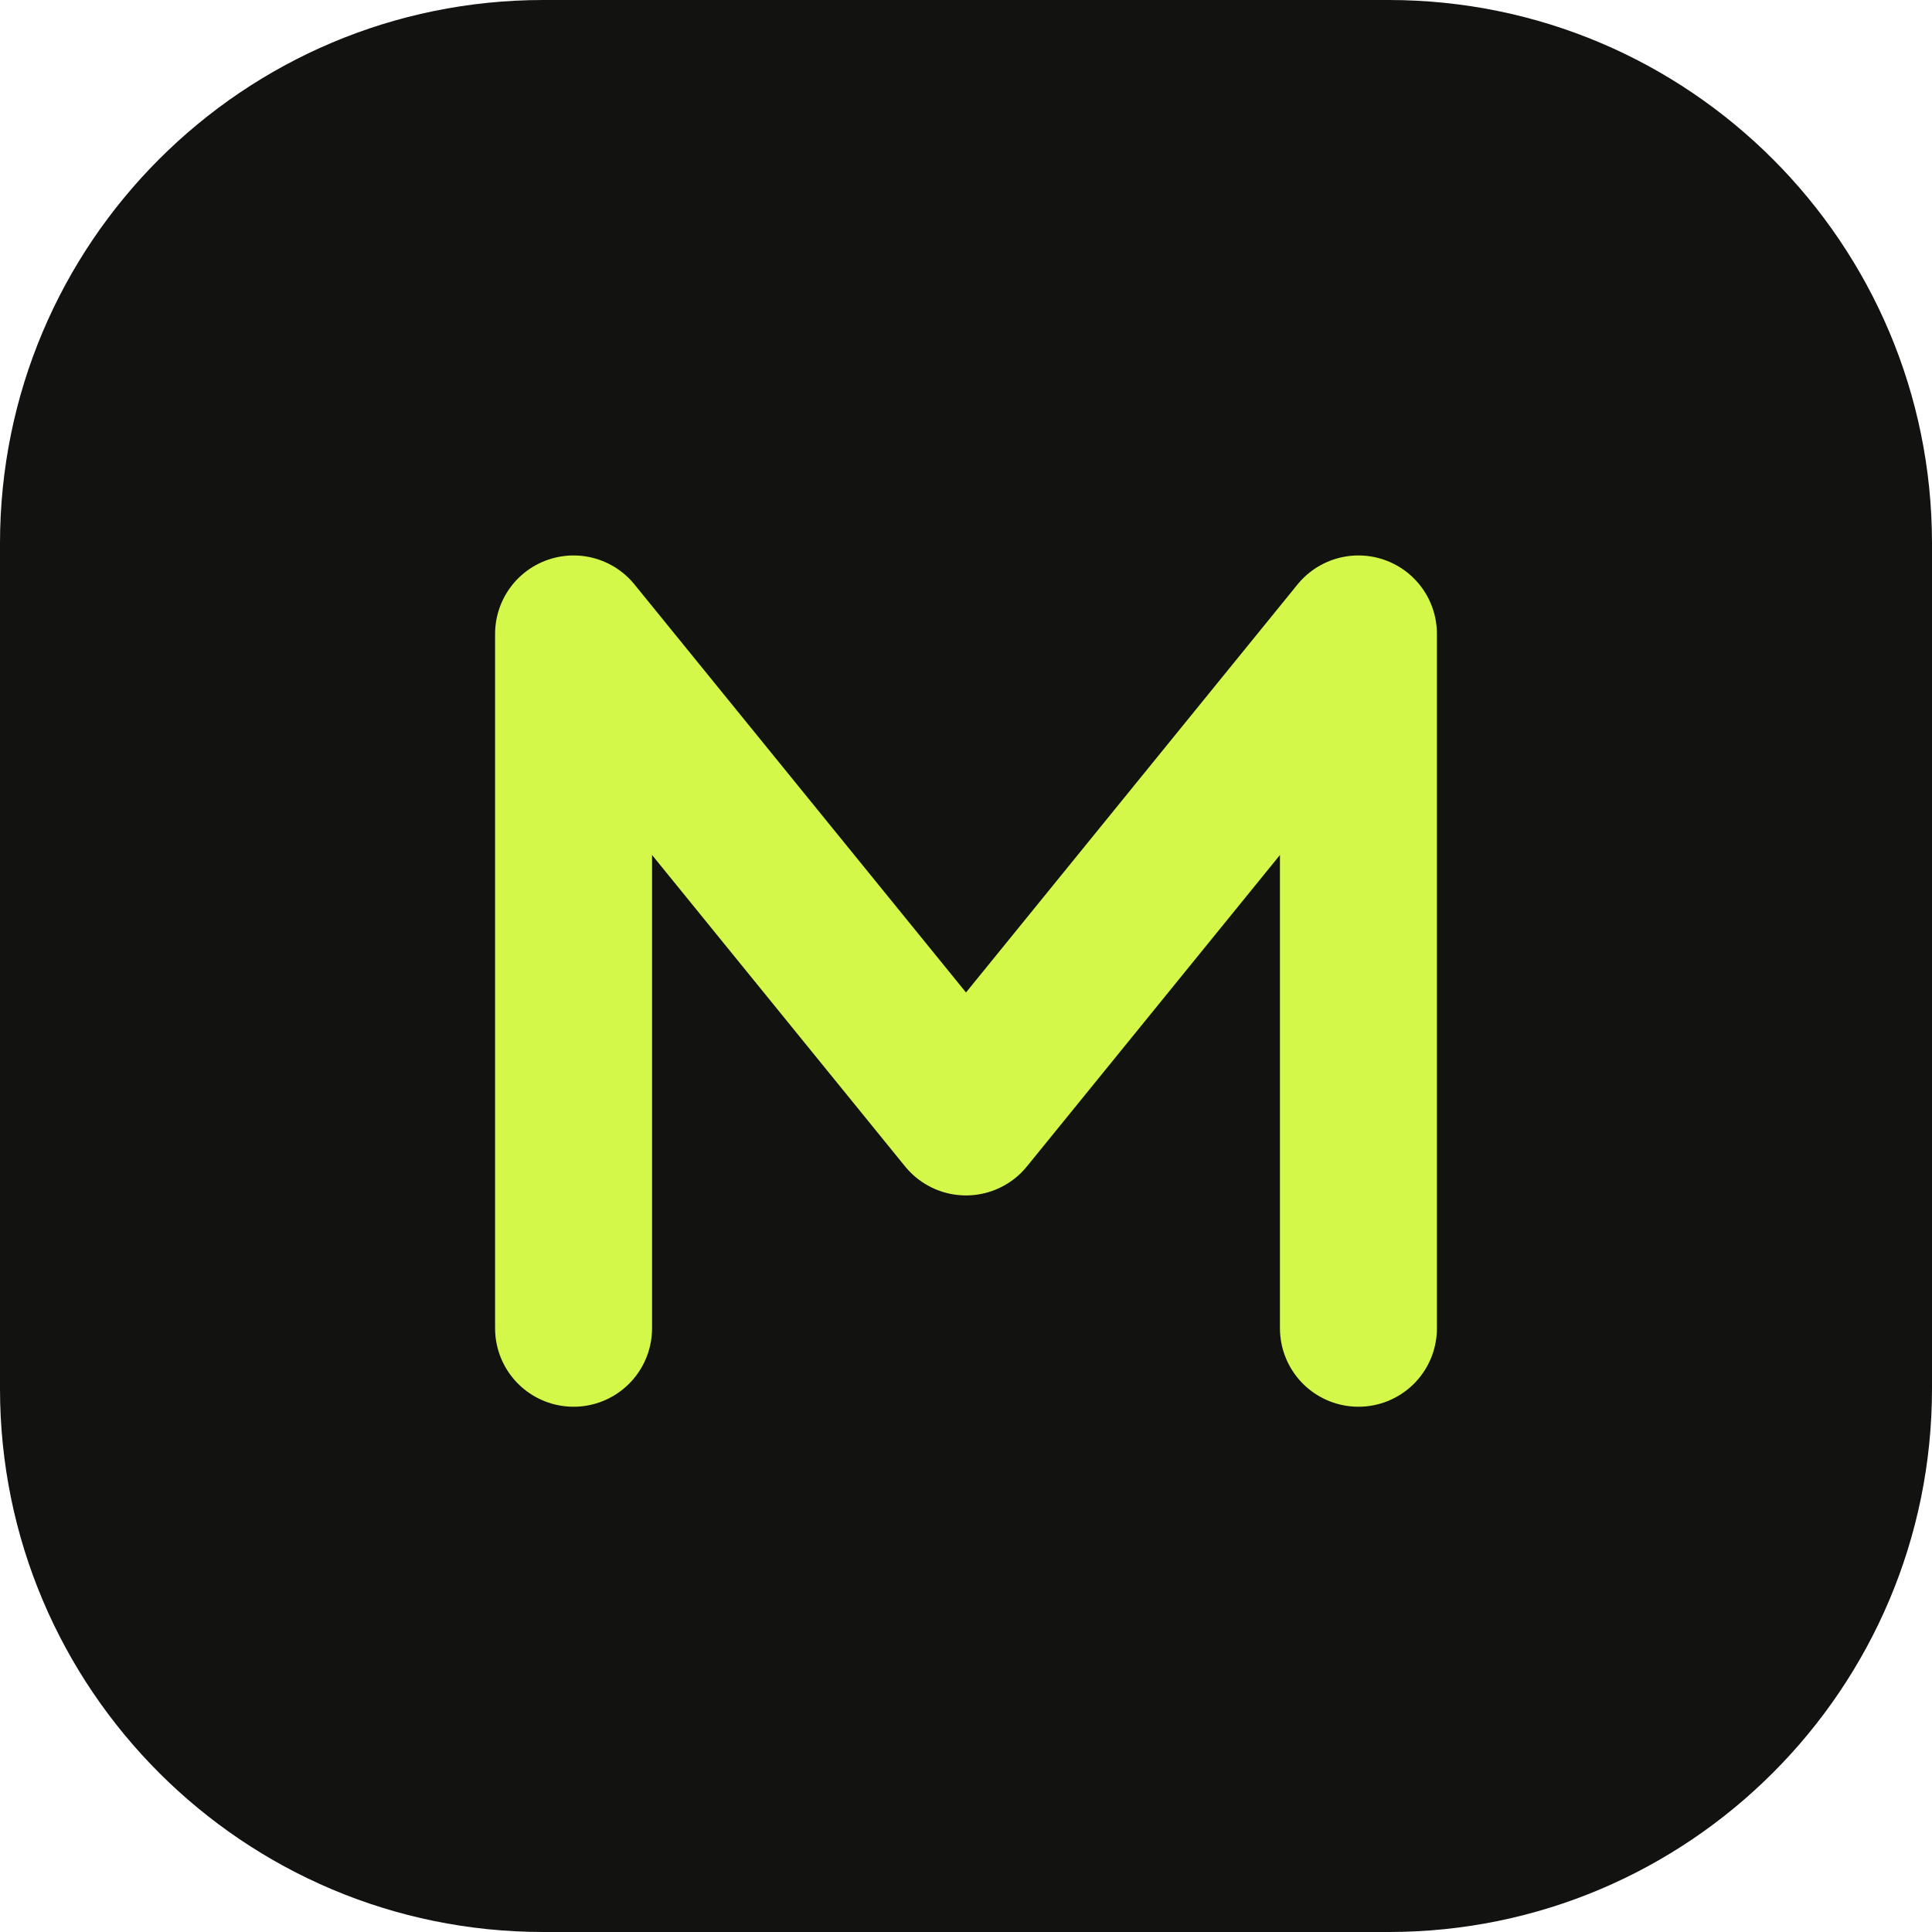
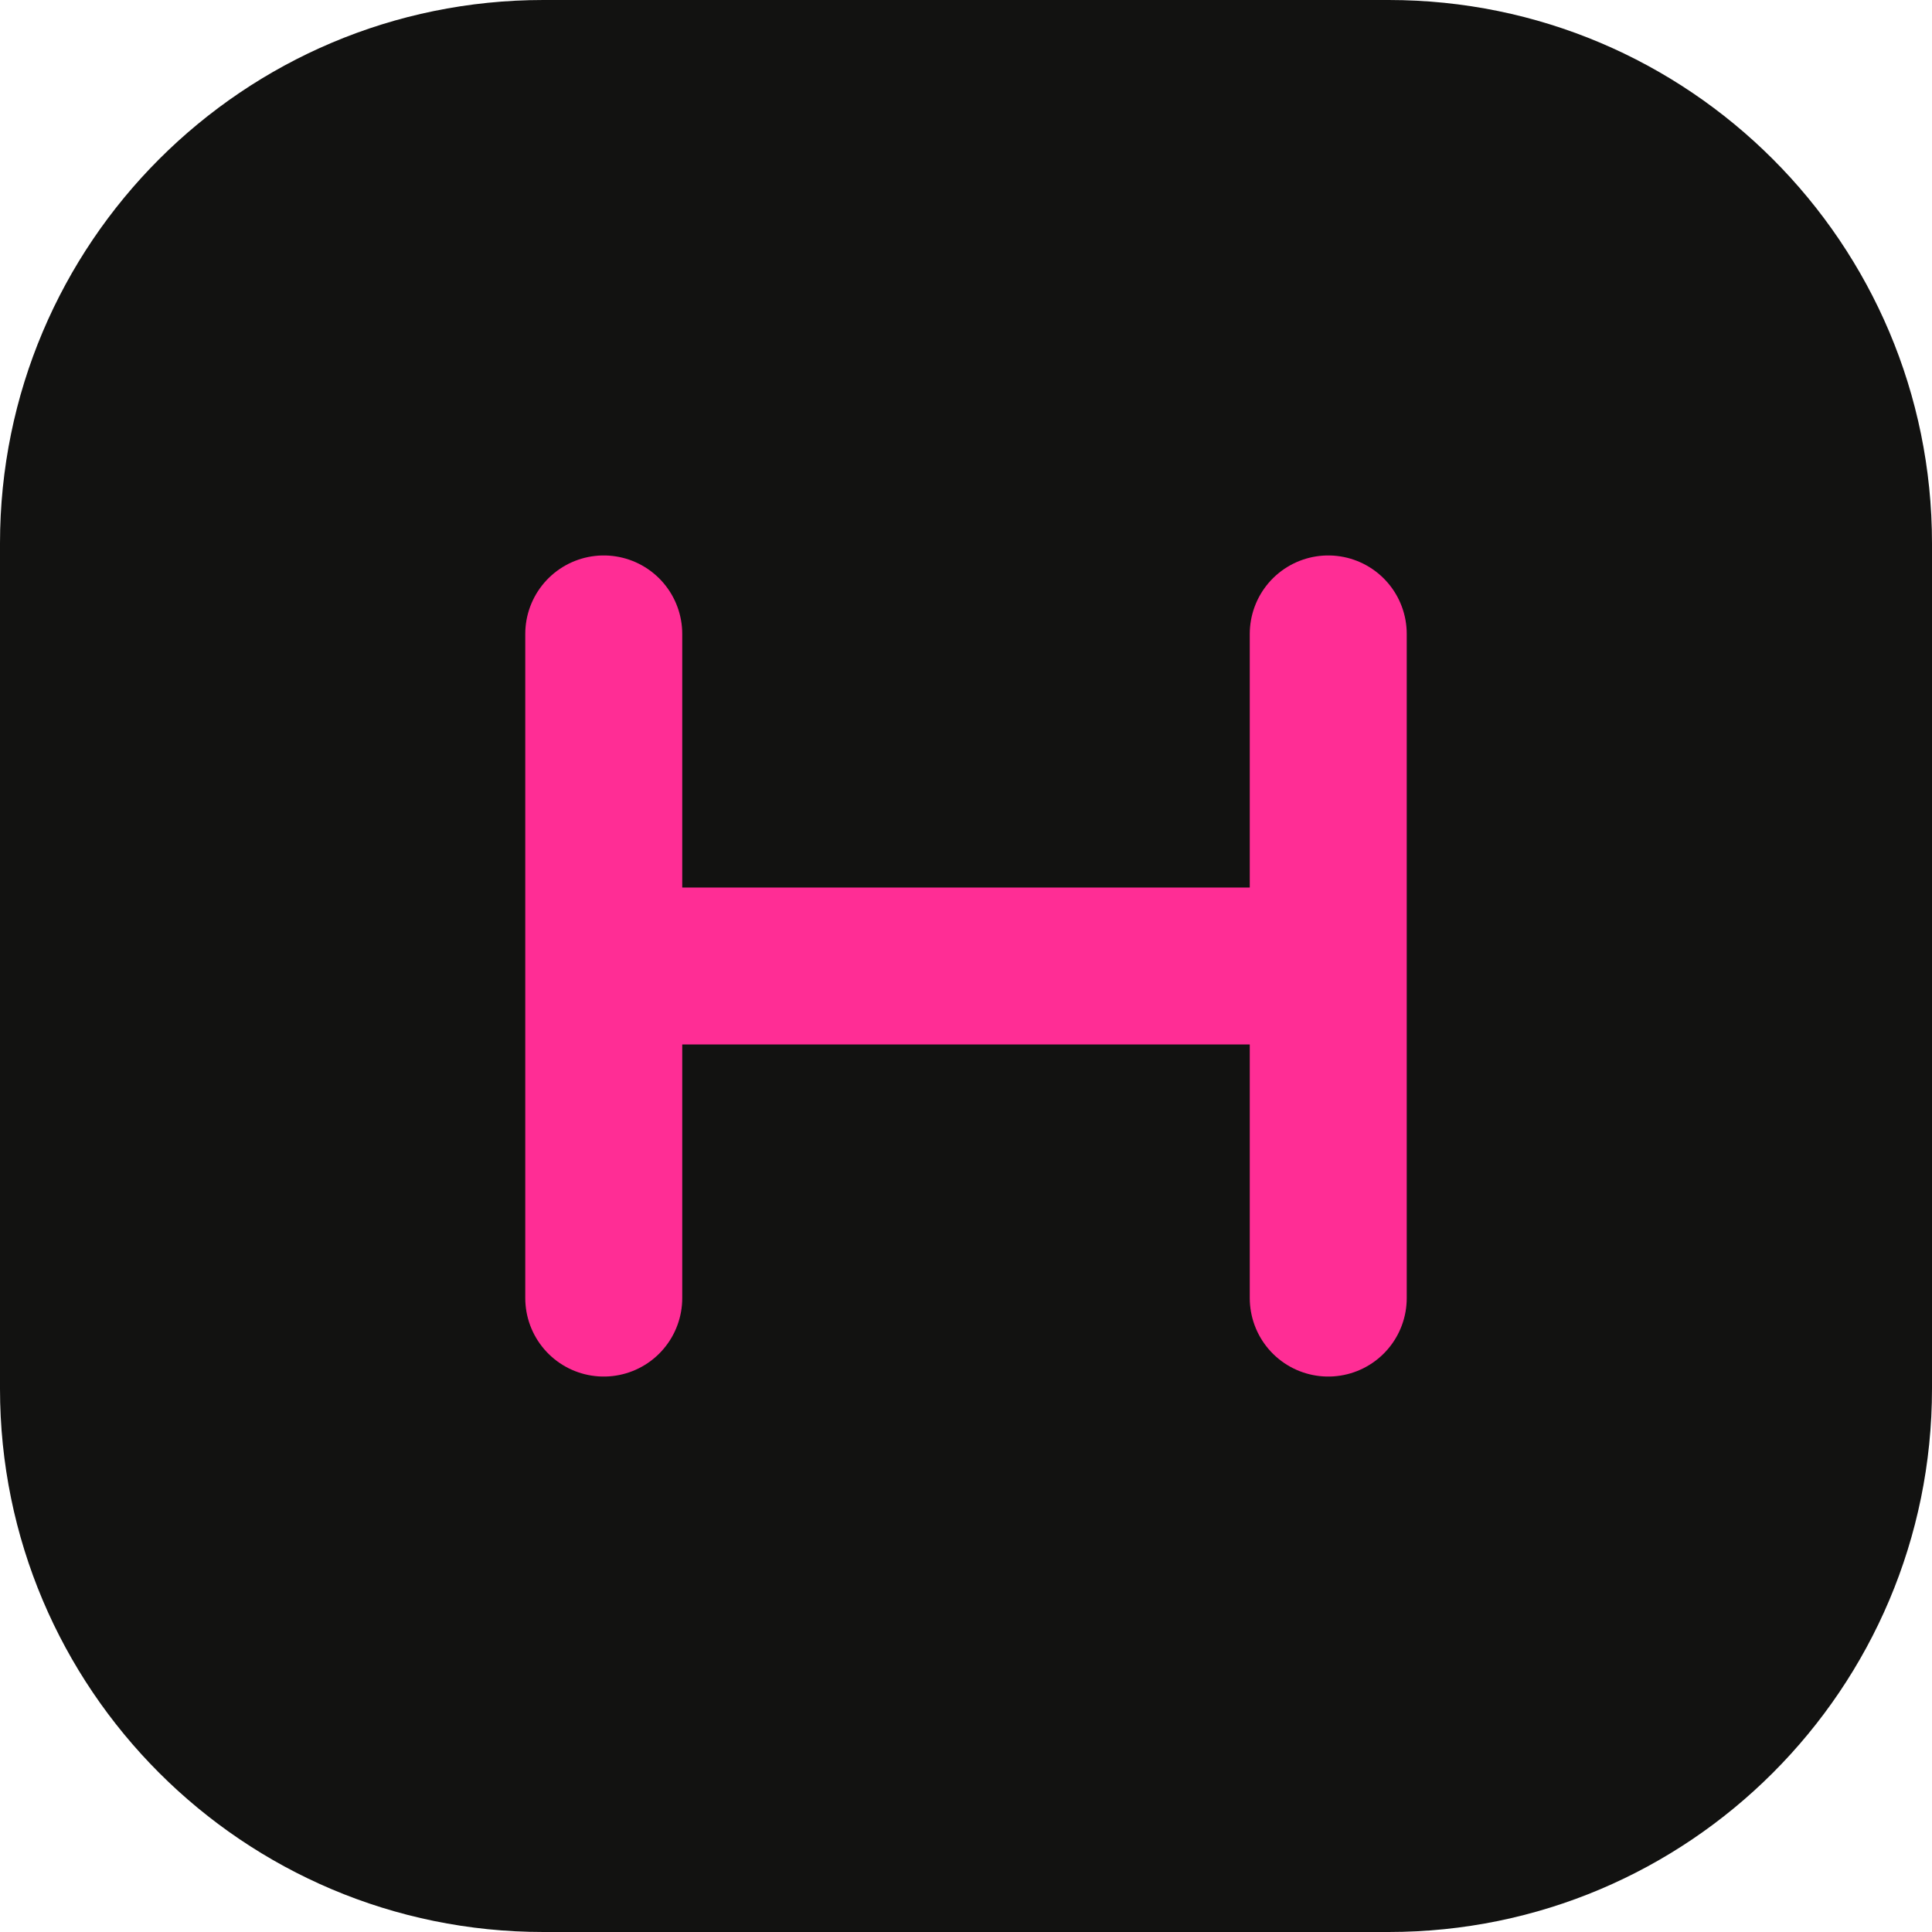
<svg xmlns="http://www.w3.org/2000/svg" viewBox="0 0 32 32" fill="none">
  <rect width="32" height="32" rx="9" fill="#121211" />
-   <path d="M9.5 22V10.5l6.5 8 6.5-8V22" stroke="#d4f84a" stroke-width="2.6" stroke-linecap="round" stroke-linejoin="round" />
+   <path d="M10 21.5V10.5M22 21.5V10.5M10 16h12" stroke="#ff2d95" stroke-width="2.6" stroke-linecap="round" stroke-linejoin="round" />
</svg>
